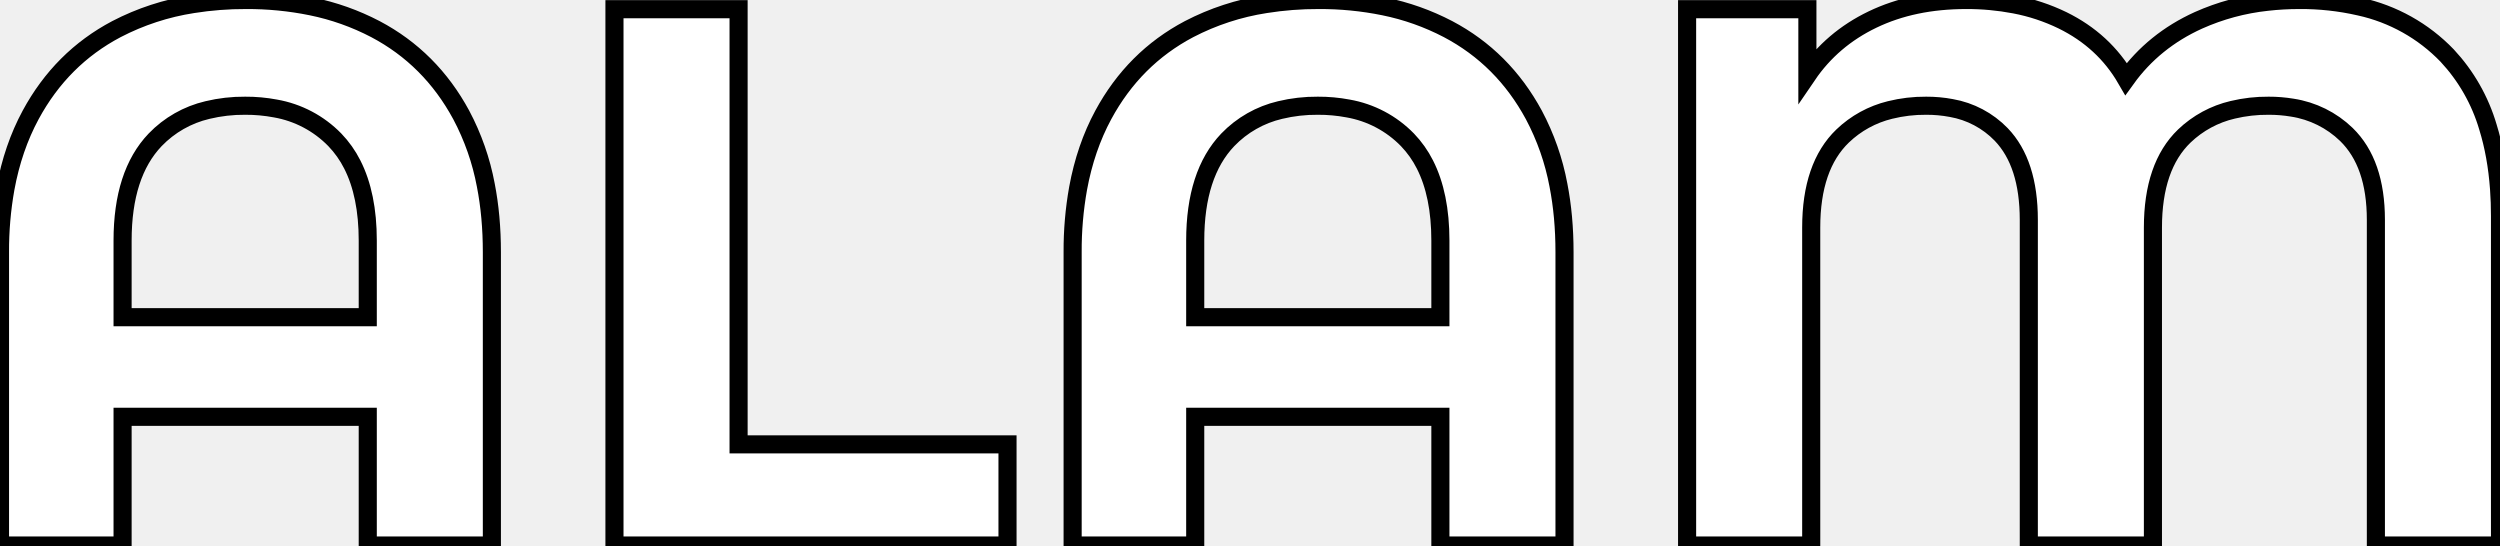
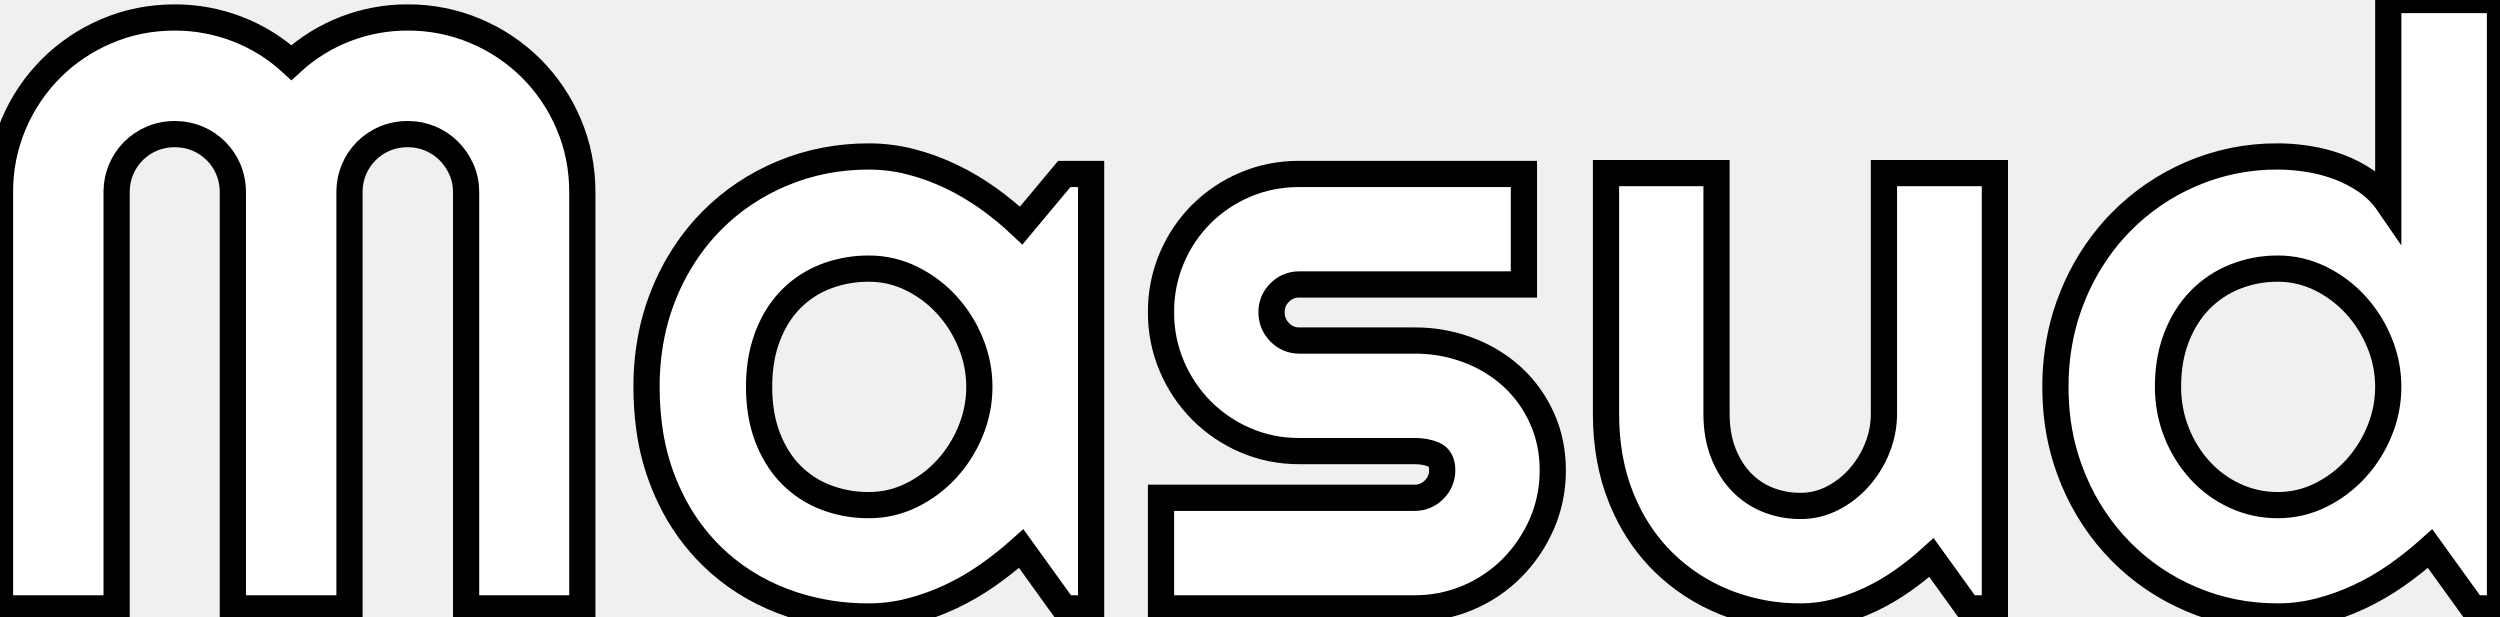
- <svg xmlns="http://www.w3.org/2000/svg" width="130.52" height="28.48" viewBox="0 0 130.52 28.48">
+ <svg xmlns="http://www.w3.org/2000/svg" width="90.117" height="22.222" viewBox="0 0 90.117 22.222">
  <g id="svgGroup" stroke-linecap="round" fill-rule="evenodd" font-size="9pt" stroke="#000" stroke-width="0.25mm" fill="#ffffff" style="stroke:#000;stroke-width:0.25mm;fill:#ffffff">
-     <path d="M 130.52 11.28 L 130.52 28.48 L 124.04 28.48 L 124.04 11.48 Q 124.04 8.52 122.5 7.02 A 5.195 5.195 0 0 0 119.674 5.62 A 7.337 7.337 0 0 0 118.44 5.52 A 7.812 7.812 0 0 0 116.564 5.733 A 5.446 5.446 0 0 0 114.04 7.1 Q 112.4 8.68 112.4 11.88 L 112.4 28.48 L 105.92 28.48 L 105.92 11.48 Q 105.92 8.52 104.48 7.02 A 4.765 4.765 0 0 0 101.873 5.639 A 6.928 6.928 0 0 0 100.56 5.52 A 7.602 7.602 0 0 0 98.672 5.743 A 5.437 5.437 0 0 0 96.2 7.1 Q 94.56 8.68 94.56 11.88 L 94.56 28.48 L 88.08 28.48 L 88.08 0.48 L 94.36 0.48 L 94.36 3.92 Q 95.64 2.04 97.76 1.02 Q 99.88 0 102.64 0 A 13.243 13.243 0 0 1 105.182 0.233 A 9.994 9.994 0 0 1 107.68 1.06 Q 109.84 2.12 111 4.12 Q 112.44 2.12 114.78 1.06 A 11.892 11.892 0 0 1 118.358 0.094 A 14.783 14.783 0 0 1 120.04 0 A 13.642 13.642 0 0 1 123.19 0.343 A 9.022 9.022 0 0 1 127.76 2.9 A 9.334 9.334 0 0 1 129.893 6.643 Q 130.344 8.099 130.471 9.858 A 19.803 19.803 0 0 1 130.52 11.28 Z M 25.68 13.16 L 25.68 28.48 L 19.2 28.48 L 19.2 21.76 L 6.4 21.76 L 6.4 28.48 L 0 28.48 L 0 13.16 A 18.404 18.404 0 0 1 0.285 9.837 Q 0.675 7.712 1.6 6 Q 3.2 3.04 6.08 1.52 A 12.934 12.934 0 0 1 10.071 0.214 A 17.246 17.246 0 0 1 12.84 0 A 16.699 16.699 0 0 1 16.258 0.334 A 12.669 12.669 0 0 1 19.6 1.52 Q 22.48 3.04 24.08 6 A 12.83 12.83 0 0 1 25.363 9.666 Q 25.68 11.29 25.68 13.16 Z M 81.68 13.16 L 81.68 28.48 L 75.2 28.48 L 75.2 21.76 L 62.4 21.76 L 62.4 28.48 L 56 28.48 L 56 13.16 A 18.404 18.404 0 0 1 56.285 9.837 Q 56.675 7.712 57.6 6 Q 59.2 3.04 62.08 1.52 A 12.934 12.934 0 0 1 66.071 0.214 A 17.246 17.246 0 0 1 68.84 0 A 16.699 16.699 0 0 1 72.258 0.334 A 12.669 12.669 0 0 1 75.6 1.52 Q 78.48 3.04 80.08 6 A 12.83 12.83 0 0 1 81.363 9.666 Q 81.68 11.29 81.68 13.16 Z M 32.08 28.48 L 32.08 0.48 L 38.56 0.48 L 38.56 23.2 L 52.6 23.2 L 52.6 28.48 L 32.08 28.48 Z M 6.4 16.56 L 19.2 16.56 L 19.2 12.56 Q 19.2 10.174 18.392 8.587 A 5.303 5.303 0 0 0 17.48 7.3 A 5.7 5.7 0 0 0 14.377 5.663 A 8.308 8.308 0 0 0 12.8 5.52 A 8.128 8.128 0 0 0 10.832 5.745 A 5.542 5.542 0 0 0 8.1 7.3 Q 6.4 9.08 6.4 12.56 L 6.4 16.56 Z M 62.4 16.56 L 75.2 16.56 L 75.2 12.56 Q 75.2 10.174 74.392 8.587 A 5.303 5.303 0 0 0 73.48 7.3 A 5.7 5.7 0 0 0 70.377 5.663 A 8.308 8.308 0 0 0 68.8 5.52 A 8.128 8.128 0 0 0 66.832 5.745 A 5.542 5.542 0 0 0 64.1 7.3 Q 62.4 9.08 62.4 12.56 L 62.4 16.56 Z" vector-effect="non-scaling-stroke" />
+     <path d="M 20.991 6.929 L 20.991 21.929 L 16.802 21.929 L 16.802 6.929 Q 16.802 6.489 16.633 6.108 A 2.18 2.18 0 0 0 16.179 5.442 A 2.077 2.077 0 0 0 15.513 4.995 A 2.069 2.069 0 0 0 14.747 4.835 A 2.369 2.369 0 0 0 14.693 4.834 A 2.113 2.113 0 0 0 13.999 4.947 A 1.991 1.991 0 0 0 13.872 4.995 A 2.077 2.077 0 0 0 13.206 5.442 A 2.077 2.077 0 0 0 12.759 6.108 A 2.069 2.069 0 0 0 12.598 6.874 A 2.369 2.369 0 0 0 12.598 6.929 L 12.598 21.929 L 8.394 21.929 L 8.394 6.929 A 2.113 2.113 0 0 0 8.281 6.235 A 1.991 1.991 0 0 0 8.233 6.108 A 2.077 2.077 0 0 0 7.786 5.442 A 2.077 2.077 0 0 0 7.119 4.995 A 2.069 2.069 0 0 0 6.354 4.835 A 2.369 2.369 0 0 0 6.299 4.834 A 2.113 2.113 0 0 0 5.605 4.947 A 1.991 1.991 0 0 0 5.479 4.995 A 2.077 2.077 0 0 0 4.812 5.442 A 2.077 2.077 0 0 0 4.365 6.108 A 2.069 2.069 0 0 0 4.205 6.874 A 2.369 2.369 0 0 0 4.204 6.929 L 4.204 21.929 L 0 21.929 L 0 6.929 A 6.185 6.185 0 0 1 0.491 4.475 A 6.31 6.31 0 0 1 1.839 2.468 A 6.31 6.31 0 0 1 3.845 1.121 Q 4.995 0.63 6.299 0.63 A 6.223 6.223 0 0 1 8.555 1.047 A 6.12 6.12 0 0 1 10.503 2.256 A 6.141 6.141 0 0 1 12.444 1.047 A 6.166 6.166 0 0 1 14.693 0.63 A 6.185 6.185 0 0 1 17.146 1.121 A 6.31 6.31 0 0 1 19.153 2.468 A 6.31 6.31 0 0 1 20.501 4.475 Q 20.991 5.625 20.991 6.929 Z M 50.991 21.929 L 41.851 21.929 L 41.851 17.944 L 50.991 17.944 A 0.958 0.958 0 0 0 51.685 17.66 A 1.177 1.177 0 0 0 51.694 17.651 A 0.958 0.958 0 0 0 51.987 16.961 A 1.14 1.14 0 0 0 51.987 16.948 Q 51.987 16.523 51.694 16.392 A 1.421 1.421 0 0 0 51.372 16.293 Q 51.196 16.26 50.991 16.26 L 46.831 16.26 Q 45.791 16.26 44.883 15.864 A 5.021 5.021 0 0 1 43.301 14.788 A 5.069 5.069 0 0 1 42.239 13.198 A 4.904 4.904 0 0 1 41.851 11.252 A 5.157 5.157 0 0 1 41.851 11.25 A 4.907 4.907 0 0 1 42.233 9.316 A 4.791 4.791 0 0 1 42.239 9.302 A 4.981 4.981 0 0 1 43.301 7.72 A 4.981 4.981 0 0 1 44.883 6.658 Q 45.791 6.27 46.831 6.27 L 54.932 6.27 L 54.932 10.254 L 46.831 10.254 A 0.958 0.958 0 0 0 46.137 10.538 A 1.177 1.177 0 0 0 46.128 10.547 A 0.958 0.958 0 0 0 45.835 11.237 A 1.14 1.14 0 0 0 45.835 11.25 A 1.001 1.001 0 0 0 46.128 11.975 Q 46.421 12.275 46.831 12.275 L 50.991 12.275 A 5.433 5.433 0 0 1 52.811 12.578 A 5.186 5.186 0 0 1 52.925 12.62 A 4.96 4.96 0 0 1 54.28 13.385 A 4.645 4.645 0 0 1 54.507 13.579 A 4.532 4.532 0 0 1 55.576 15.059 Q 55.972 15.923 55.972 16.948 A 4.812 4.812 0 0 1 55.658 18.69 A 4.611 4.611 0 0 1 55.576 18.889 A 5.199 5.199 0 0 1 54.507 20.471 A 4.922 4.922 0 0 1 52.925 21.541 A 4.868 4.868 0 0 1 50.991 21.929 Z M 70.943 21.929 L 69.624 20.098 Q 69.141 20.537 68.591 20.925 A 7.779 7.779 0 0 1 67.442 21.599 Q 66.841 21.885 66.204 22.053 Q 65.567 22.222 64.907 22.222 A 7.262 7.262 0 0 1 62.343 21.771 A 6.961 6.961 0 0 1 62.183 21.709 A 6.728 6.728 0 0 1 59.949 20.251 A 6.587 6.587 0 0 1 58.622 18.365 A 7.728 7.728 0 0 1 58.44 17.952 Q 57.891 16.597 57.891 14.912 L 57.891 6.24 L 61.875 6.24 L 61.875 14.912 Q 61.875 15.703 62.117 16.326 A 3.372 3.372 0 0 0 62.453 16.979 A 2.811 2.811 0 0 0 62.769 17.373 A 2.726 2.726 0 0 0 63.728 18.018 A 3.124 3.124 0 0 0 64.829 18.236 A 3.569 3.569 0 0 0 64.907 18.237 A 2.489 2.489 0 0 0 66.072 17.952 A 3.268 3.268 0 0 0 67.031 17.197 A 3.618 3.618 0 0 0 67.676 16.135 Q 67.91 15.542 67.91 14.912 L 67.91 6.24 L 71.909 6.24 L 71.909 21.929 L 70.943 21.929 Z M 90.117 0 L 90.117 21.929 L 89.151 21.929 L 87.598 19.775 A 12.866 12.866 0 0 1 86.389 20.735 A 8.94 8.94 0 0 1 85.049 21.511 A 8.223 8.223 0 0 1 83.606 22.031 A 5.999 5.999 0 0 1 82.105 22.222 Q 80.449 22.222 78.992 21.599 A 7.906 7.906 0 0 1 76.443 19.871 A 8.102 8.102 0 0 1 74.762 17.343 A 9.184 9.184 0 0 1 74.722 17.249 A 8.341 8.341 0 0 1 74.107 14.501 A 9.796 9.796 0 0 1 74.092 13.945 A 8.777 8.777 0 0 1 74.446 11.427 A 8.043 8.043 0 0 1 74.722 10.649 A 8.25 8.25 0 0 1 76.242 8.225 A 7.866 7.866 0 0 1 76.443 8.013 A 7.946 7.946 0 0 1 78.992 6.27 A 7.762 7.762 0 0 1 82.105 5.64 A 6.929 6.929 0 0 1 82.986 5.698 A 7.831 7.831 0 0 1 83.196 5.728 A 5.681 5.681 0 0 1 84.295 6.013 Q 84.829 6.211 85.298 6.533 Q 85.767 6.855 86.089 7.324 L 86.089 0 L 90.117 0 Z M 39.331 6.27 L 39.331 21.929 L 38.364 21.929 L 36.812 19.775 A 12.866 12.866 0 0 1 35.603 20.735 A 8.94 8.94 0 0 1 34.263 21.511 A 8.223 8.223 0 0 1 32.82 22.031 A 5.999 5.999 0 0 1 31.318 22.222 A 8.738 8.738 0 0 1 28.573 21.796 A 8.238 8.238 0 0 1 28.206 21.665 Q 26.748 21.108 25.657 20.046 A 7.401 7.401 0 0 1 24.166 17.961 A 8.741 8.741 0 0 1 23.936 17.446 A 8.319 8.319 0 0 1 23.402 15.414 A 10.825 10.825 0 0 1 23.306 13.945 A 9.295 9.295 0 0 1 23.552 11.774 A 8.053 8.053 0 0 1 23.936 10.583 A 8.179 8.179 0 0 1 25.201 8.455 A 7.586 7.586 0 0 1 25.657 7.954 Q 26.748 6.855 28.206 6.248 Q 29.663 5.64 31.318 5.64 A 6.085 6.085 0 0 1 32.827 5.83 Q 33.574 6.021 34.277 6.357 A 9.026 9.026 0 0 1 35.618 7.148 Q 36.255 7.603 36.812 8.13 L 38.364 6.27 L 39.331 6.27 Z M 35.303 13.945 A 4.156 4.156 0 0 0 34.988 12.356 A 4.567 4.567 0 0 0 34.131 10.994 A 4.261 4.261 0 0 0 32.864 10.042 A 3.438 3.438 0 0 0 31.318 9.683 A 4.294 4.294 0 0 0 29.864 9.927 A 4.1 4.1 0 0 0 29.773 9.961 A 3.519 3.519 0 0 0 28.513 10.781 A 3.669 3.669 0 0 0 27.85 11.716 A 4.488 4.488 0 0 0 27.671 12.122 A 4.501 4.501 0 0 0 27.418 13.121 A 5.966 5.966 0 0 0 27.363 13.945 Q 27.363 14.971 27.671 15.769 A 4.163 4.163 0 0 0 28.109 16.617 A 3.508 3.508 0 0 0 28.513 17.109 A 3.519 3.519 0 0 0 29.773 17.93 A 4.262 4.262 0 0 0 31.267 18.208 A 4.813 4.813 0 0 0 31.318 18.208 A 3.438 3.438 0 0 0 32.864 17.849 Q 33.589 17.49 34.131 16.897 A 4.567 4.567 0 0 0 34.988 15.535 Q 35.303 14.766 35.303 13.945 Z M 86.089 13.945 A 4.156 4.156 0 0 0 85.774 12.356 A 4.567 4.567 0 0 0 84.917 10.994 A 4.261 4.261 0 0 0 83.65 10.042 A 3.438 3.438 0 0 0 82.105 9.683 A 4.086 4.086 0 0 0 80.559 9.976 A 3.64 3.64 0 0 0 79.299 10.818 Q 78.765 11.367 78.457 12.158 A 4.474 4.474 0 0 0 78.193 13.223 A 5.764 5.764 0 0 0 78.15 13.945 A 4.413 4.413 0 0 0 78.457 15.586 A 4.41 4.41 0 0 0 79.299 16.948 Q 79.834 17.534 80.559 17.871 A 3.623 3.623 0 0 0 82.105 18.208 A 3.438 3.438 0 0 0 83.65 17.849 Q 84.375 17.49 84.917 16.897 A 4.567 4.567 0 0 0 85.774 15.535 Q 86.089 14.766 86.089 13.945 Z" vector-effect="non-scaling-stroke" />
  </g>
</svg>
